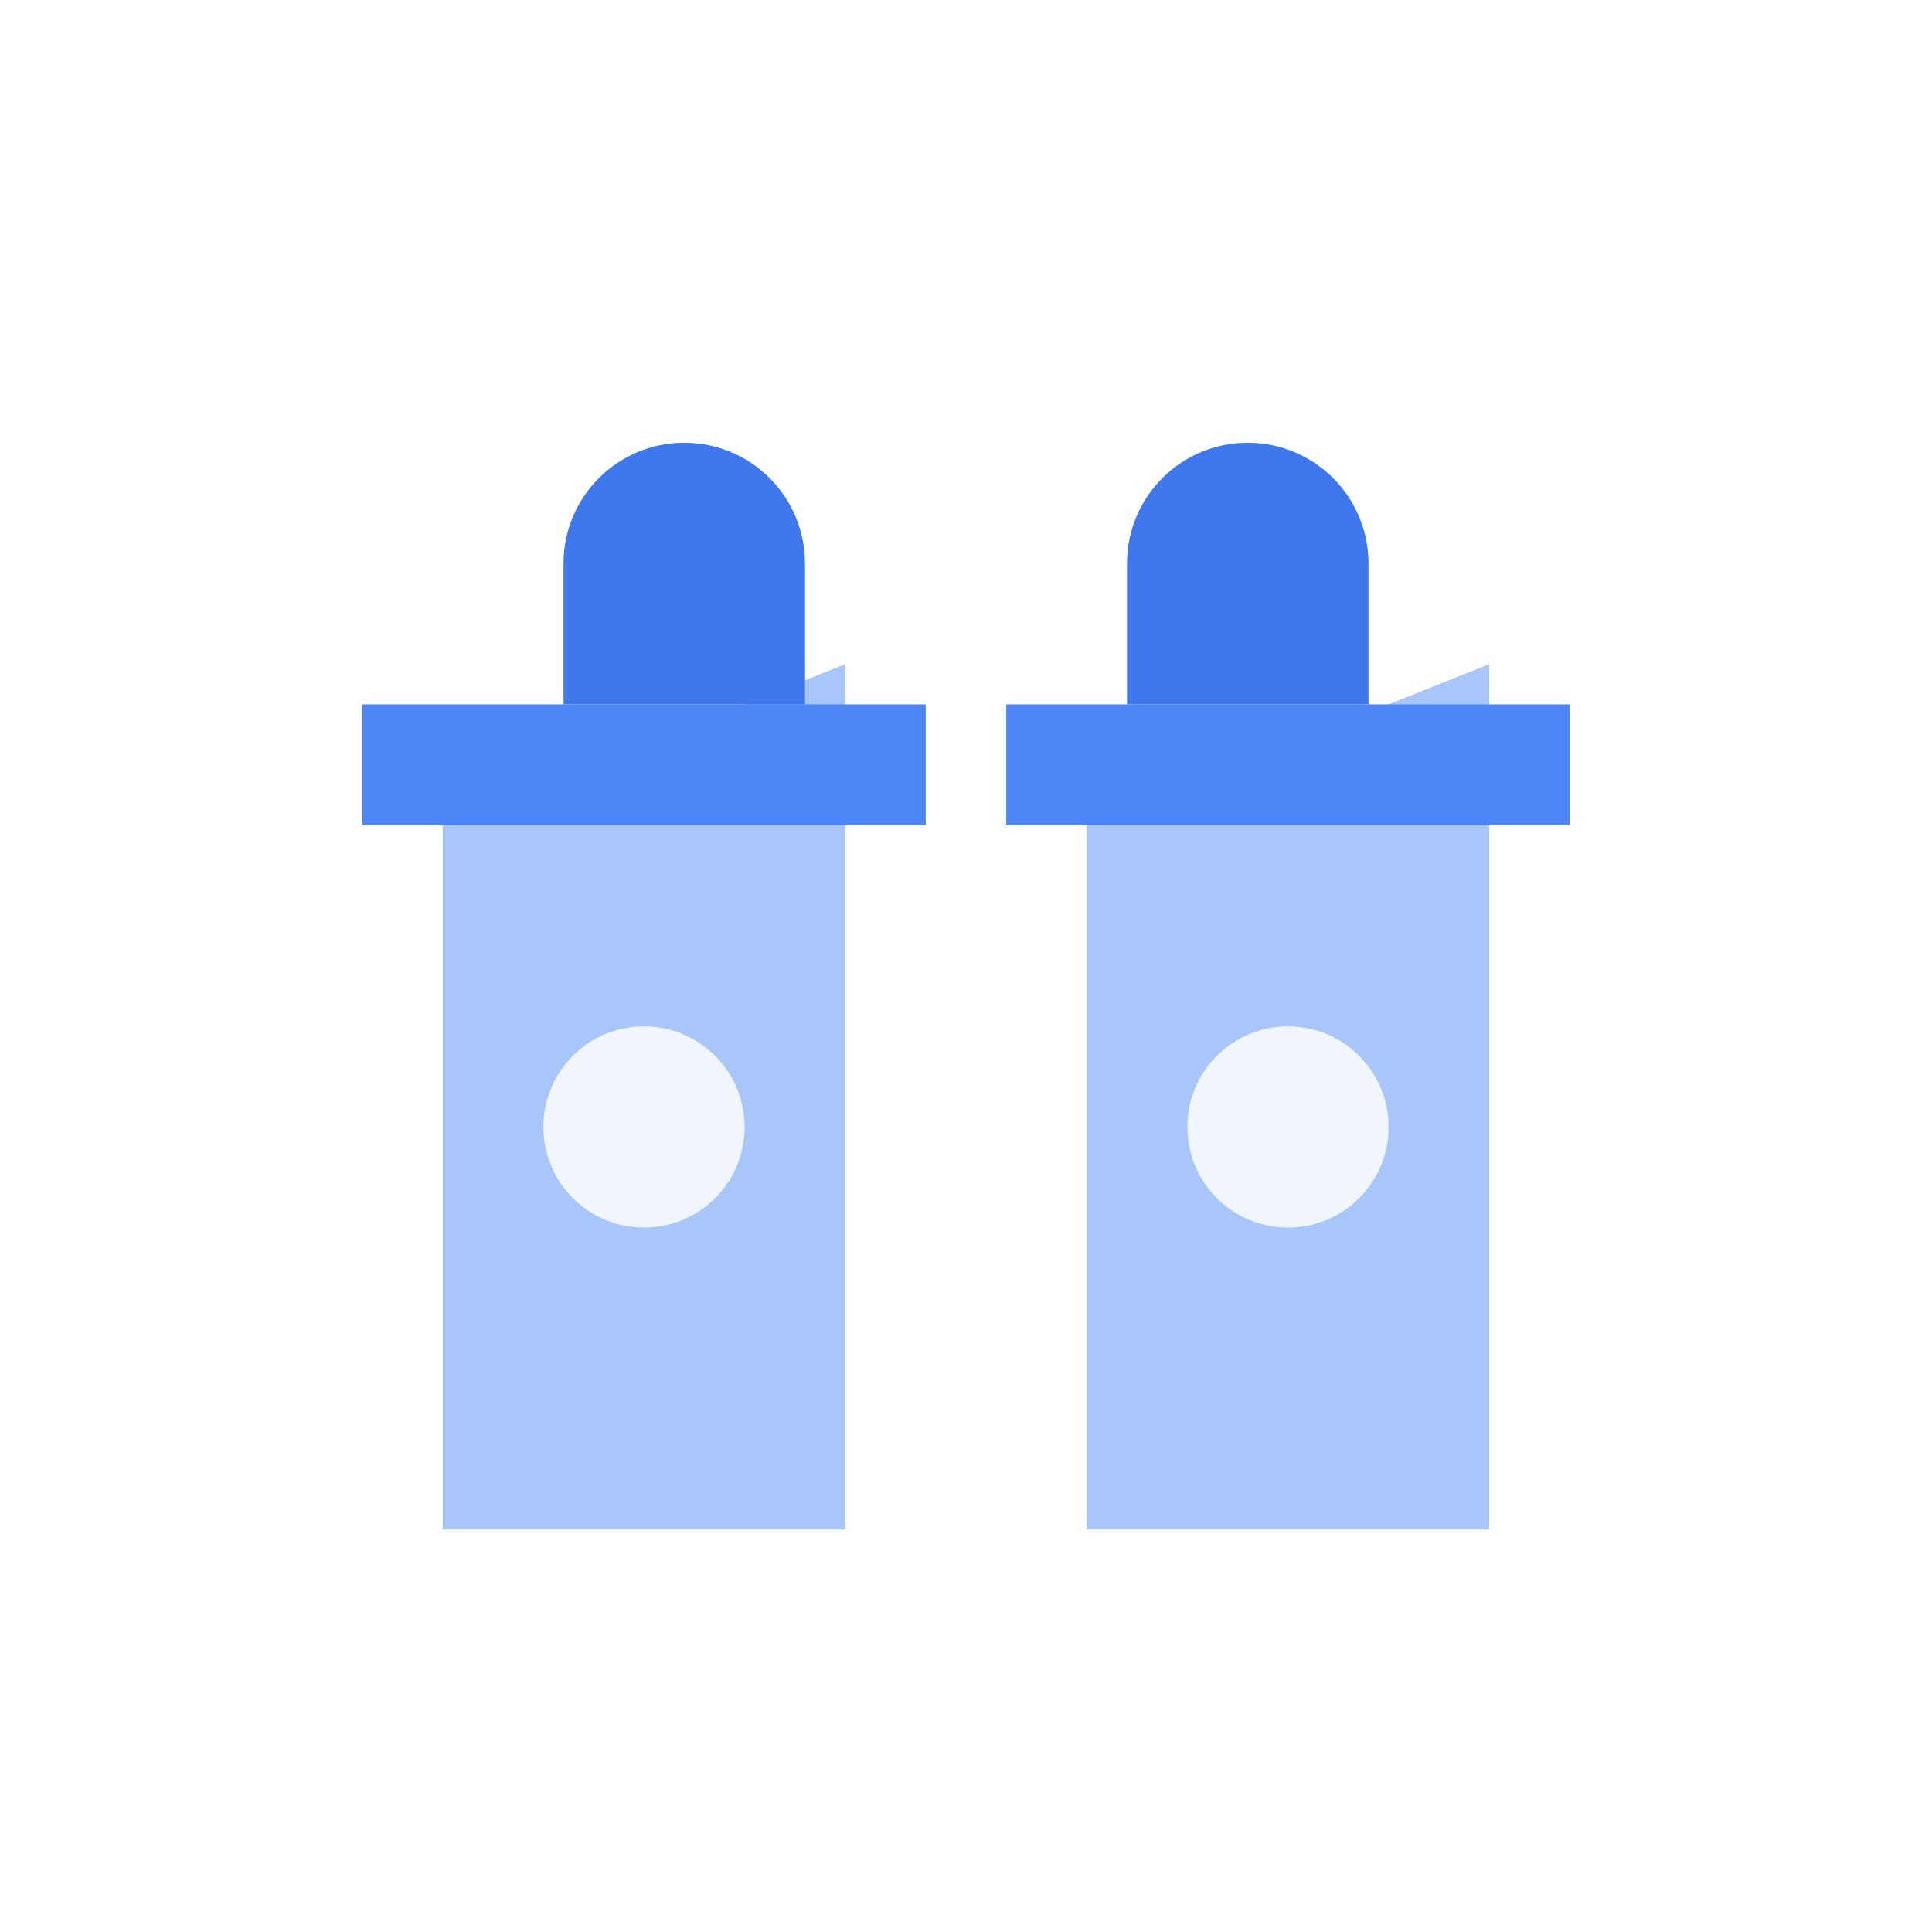
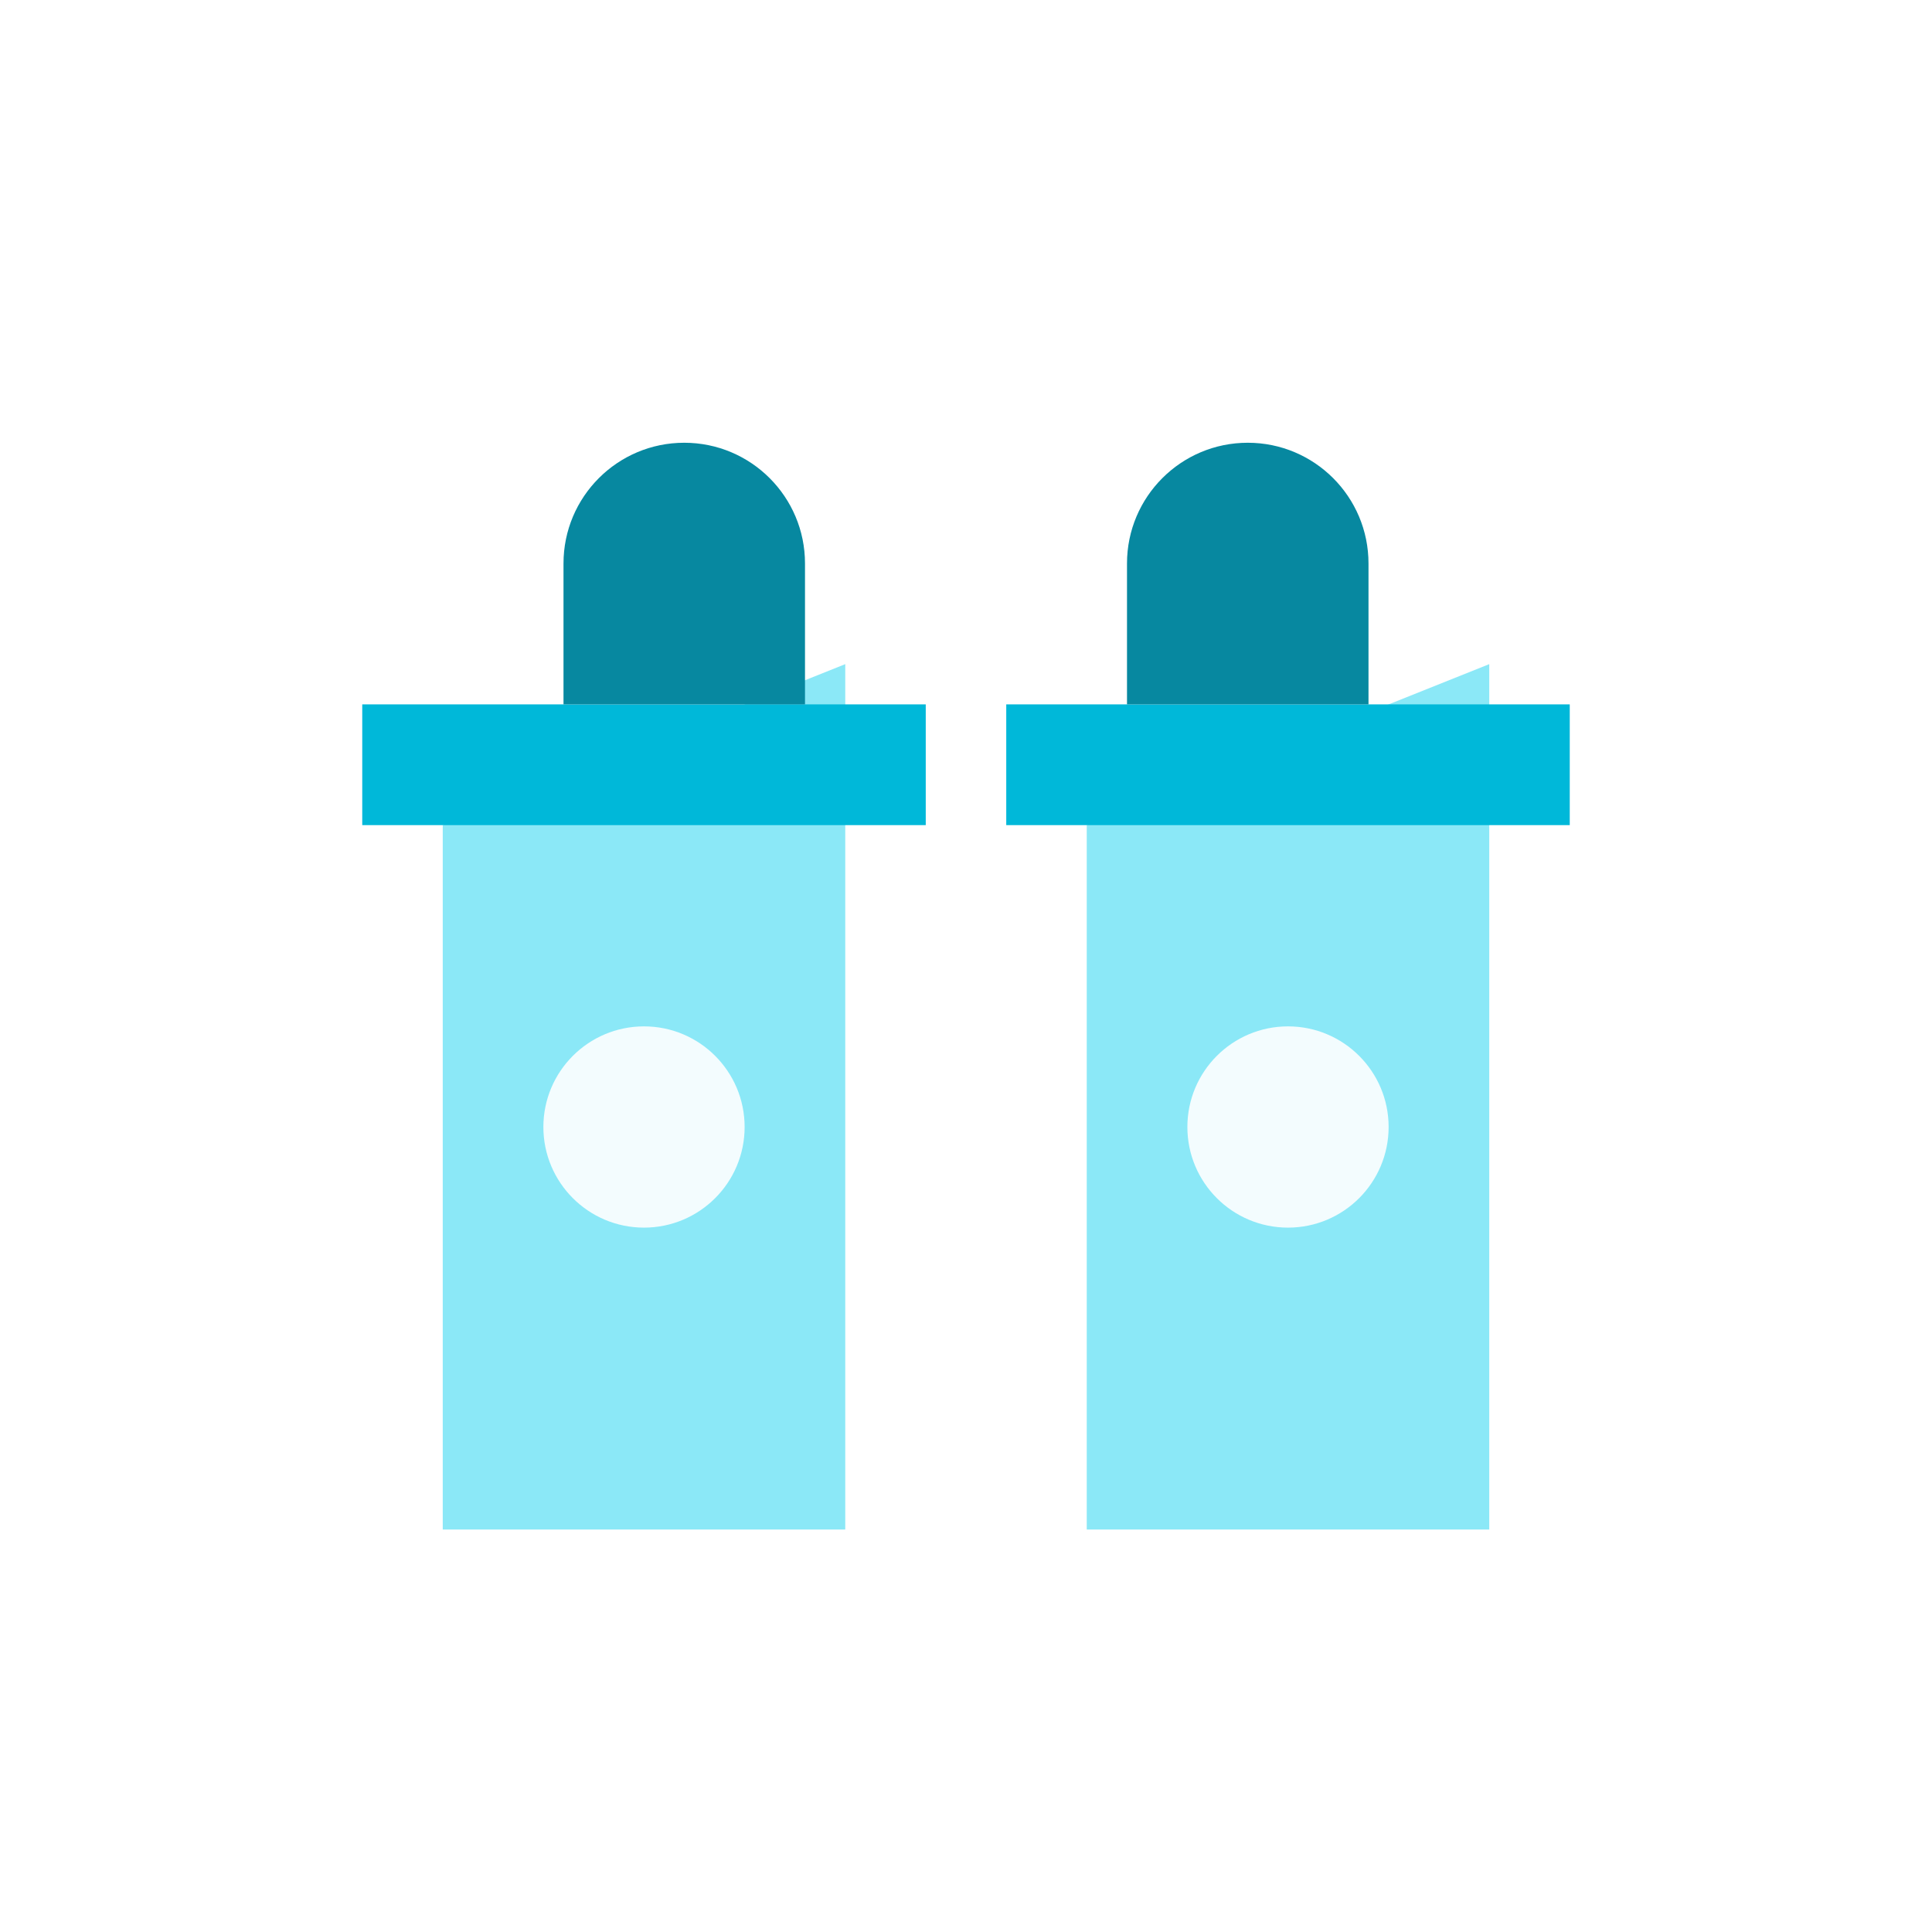
<svg xmlns="http://www.w3.org/2000/svg" width="96" height="96" viewBox="0 0 96 96" fill="none">
-   <path d="M22 41L42 33V76H22V41Z" fill="#A9C6FB" />
-   <path d="M54 41L74 33V76H54V41Z" fill="#A9C6FB" />
-   <path d="M18 35H46V41H18V35Z" fill="#4D86F7" />
-   <path d="M50 35H78V41H50V35Z" fill="#4D86F7" />
-   <path d="M28 28C28 24.686 30.686 22 34 22C37.314 22 40 24.686 40 28V35H28V28Z" fill="#3E78EC" />
-   <path d="M56 28C56 24.686 58.686 22 62 22C65.314 22 68 24.686 68 28V35H56V28Z" fill="#3E78EC" />
-   <circle cx="32" cy="56" r="5" fill="#F1F6FD" />
-   <circle cx="64" cy="56" r="5" fill="#F1F6FD" />
+   <path d="M22 41L42 33V76H22V41Z" fill="#8BE8F7" />
+   <path d="M54 41L74 33V76H54V41Z" fill="#8BE8F7" />
+   <path d="M18 35H46V41H18V35Z" fill="#00B8D9" />
+   <path d="M50 35H78V41H50V35Z" fill="#00B8D9" />
+   <path d="M28 28C28 24.686 30.686 22 34 22C37.314 22 40 24.686 40 28V35H28V28Z" fill="#0788A0" />
+   <path d="M56 28C56 24.686 58.686 22 62 22C65.314 22 68 24.686 68 28V35H56V28Z" fill="#0788A0" />
+   <circle cx="32" cy="56" r="5" fill="#F3FCFE" />
+   <circle cx="64" cy="56" r="5" fill="#F3FCFE" />
</svg>
